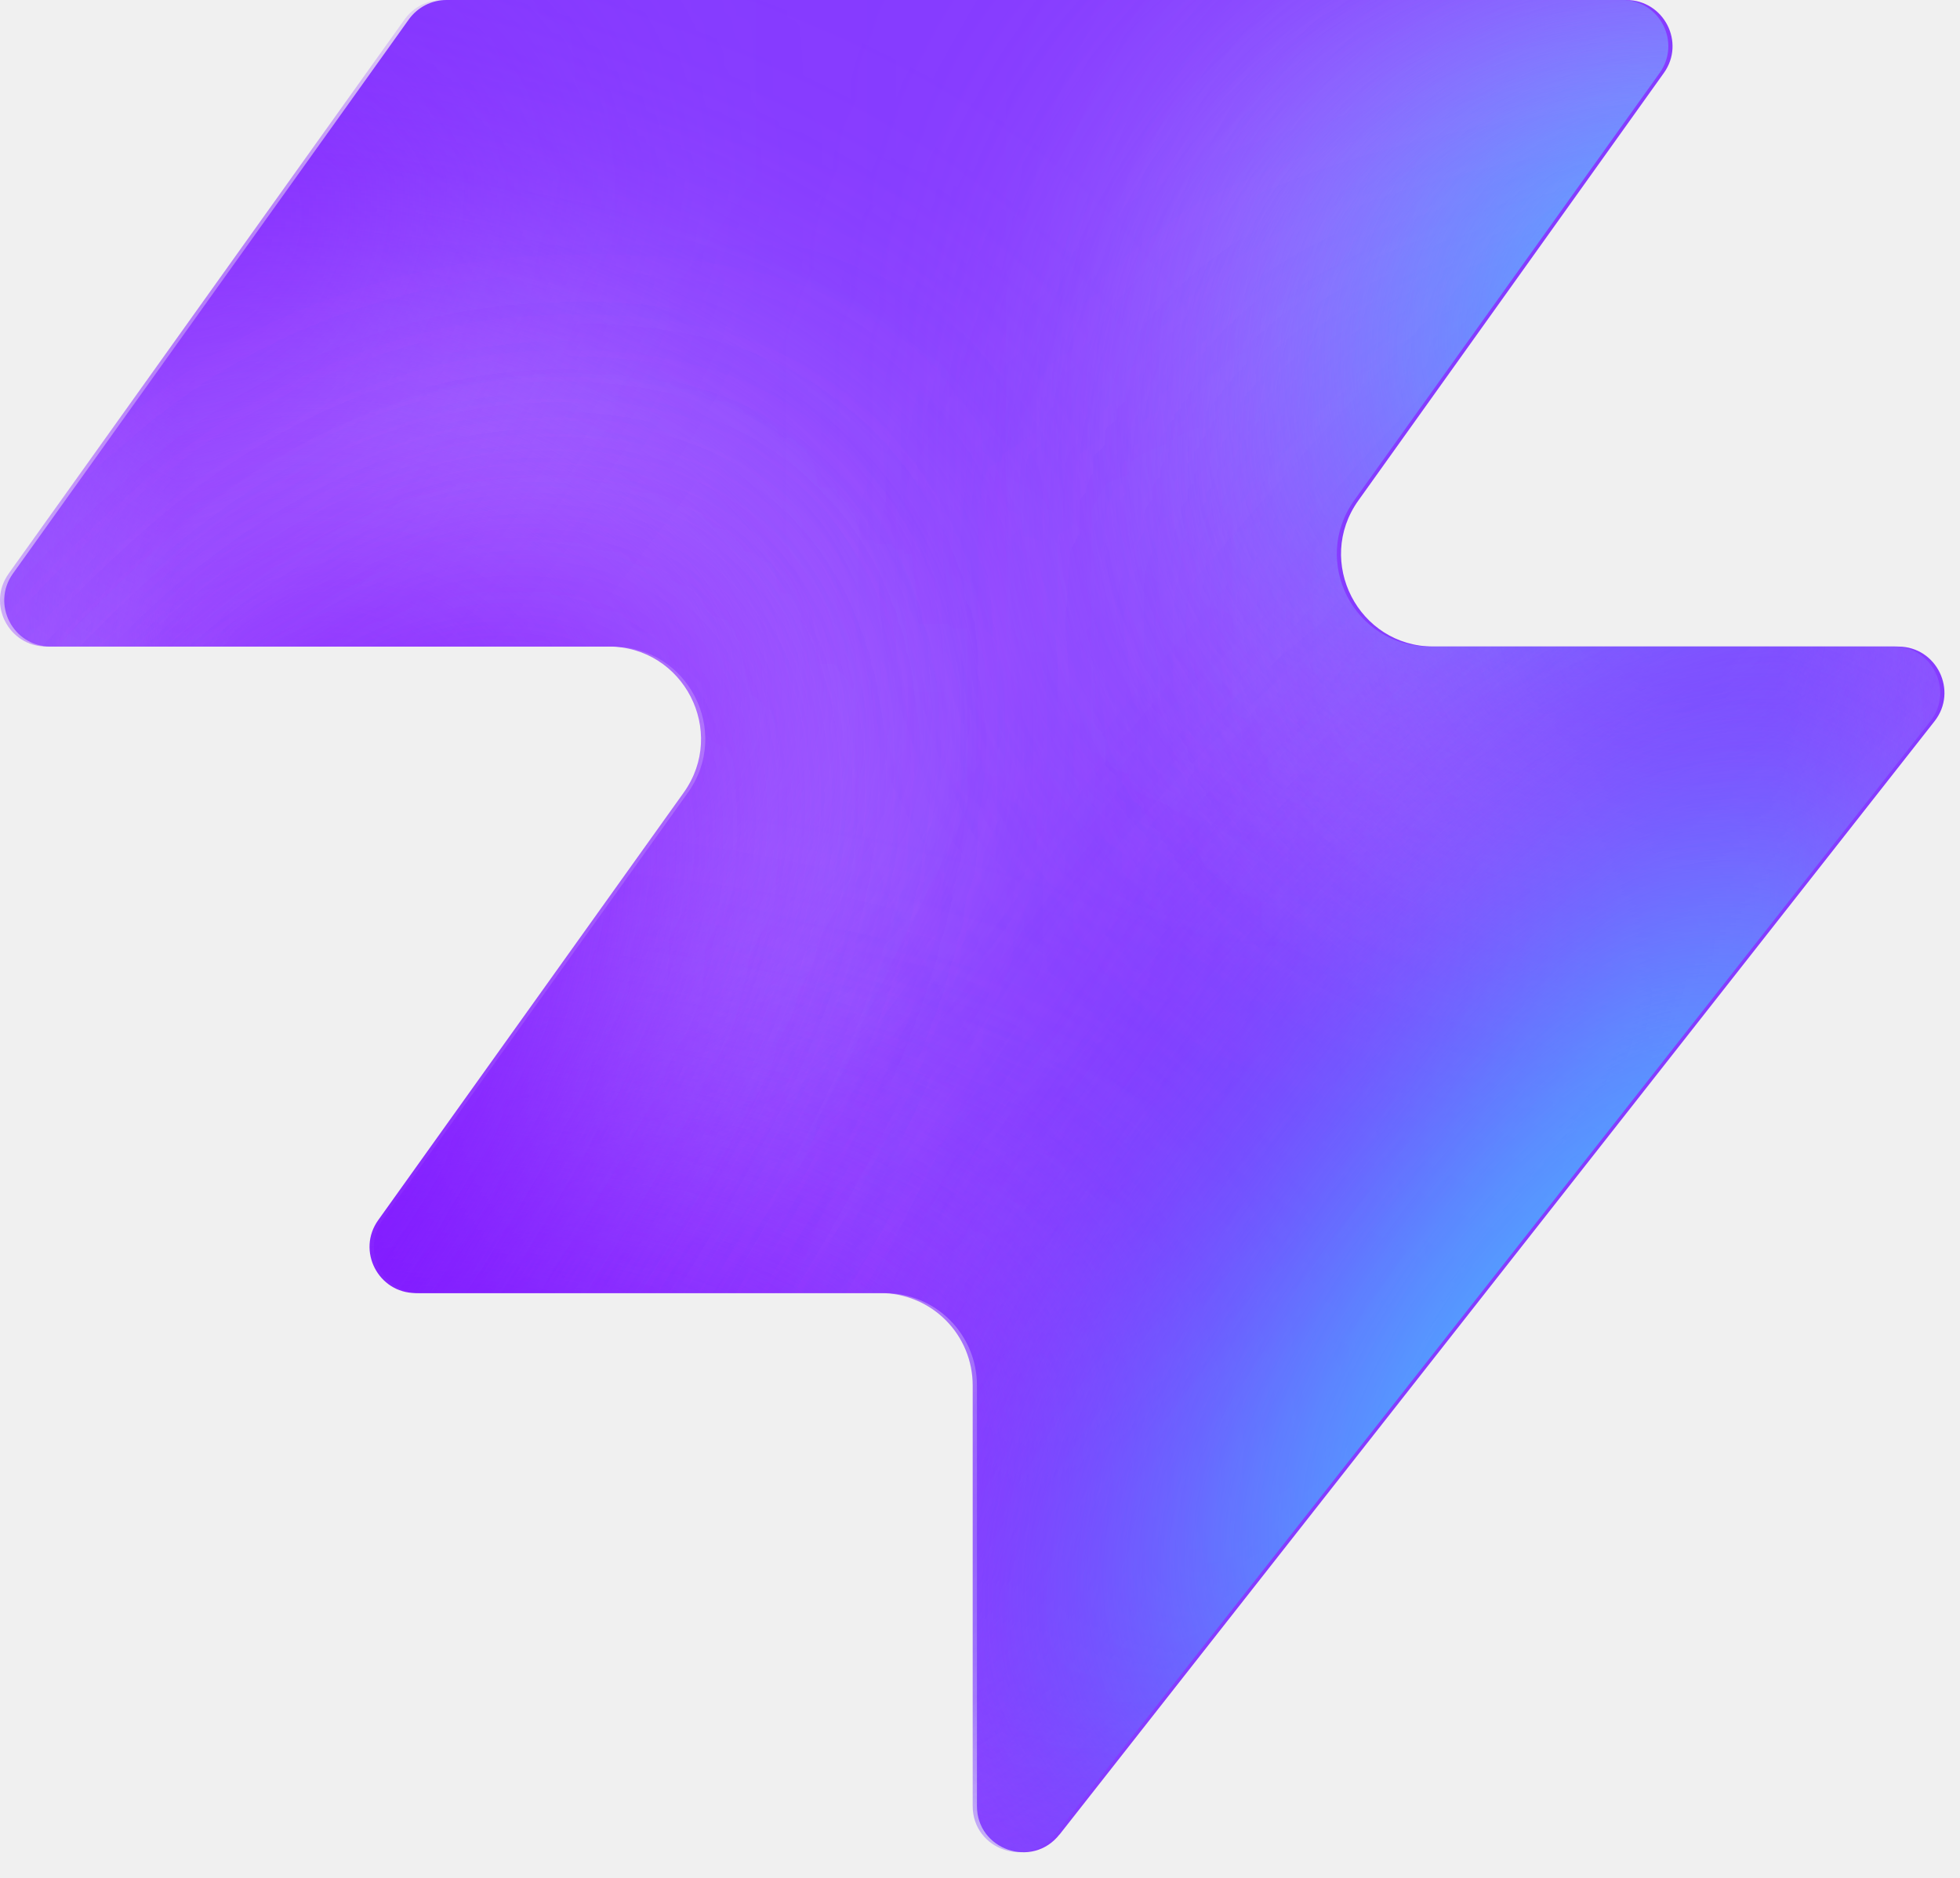
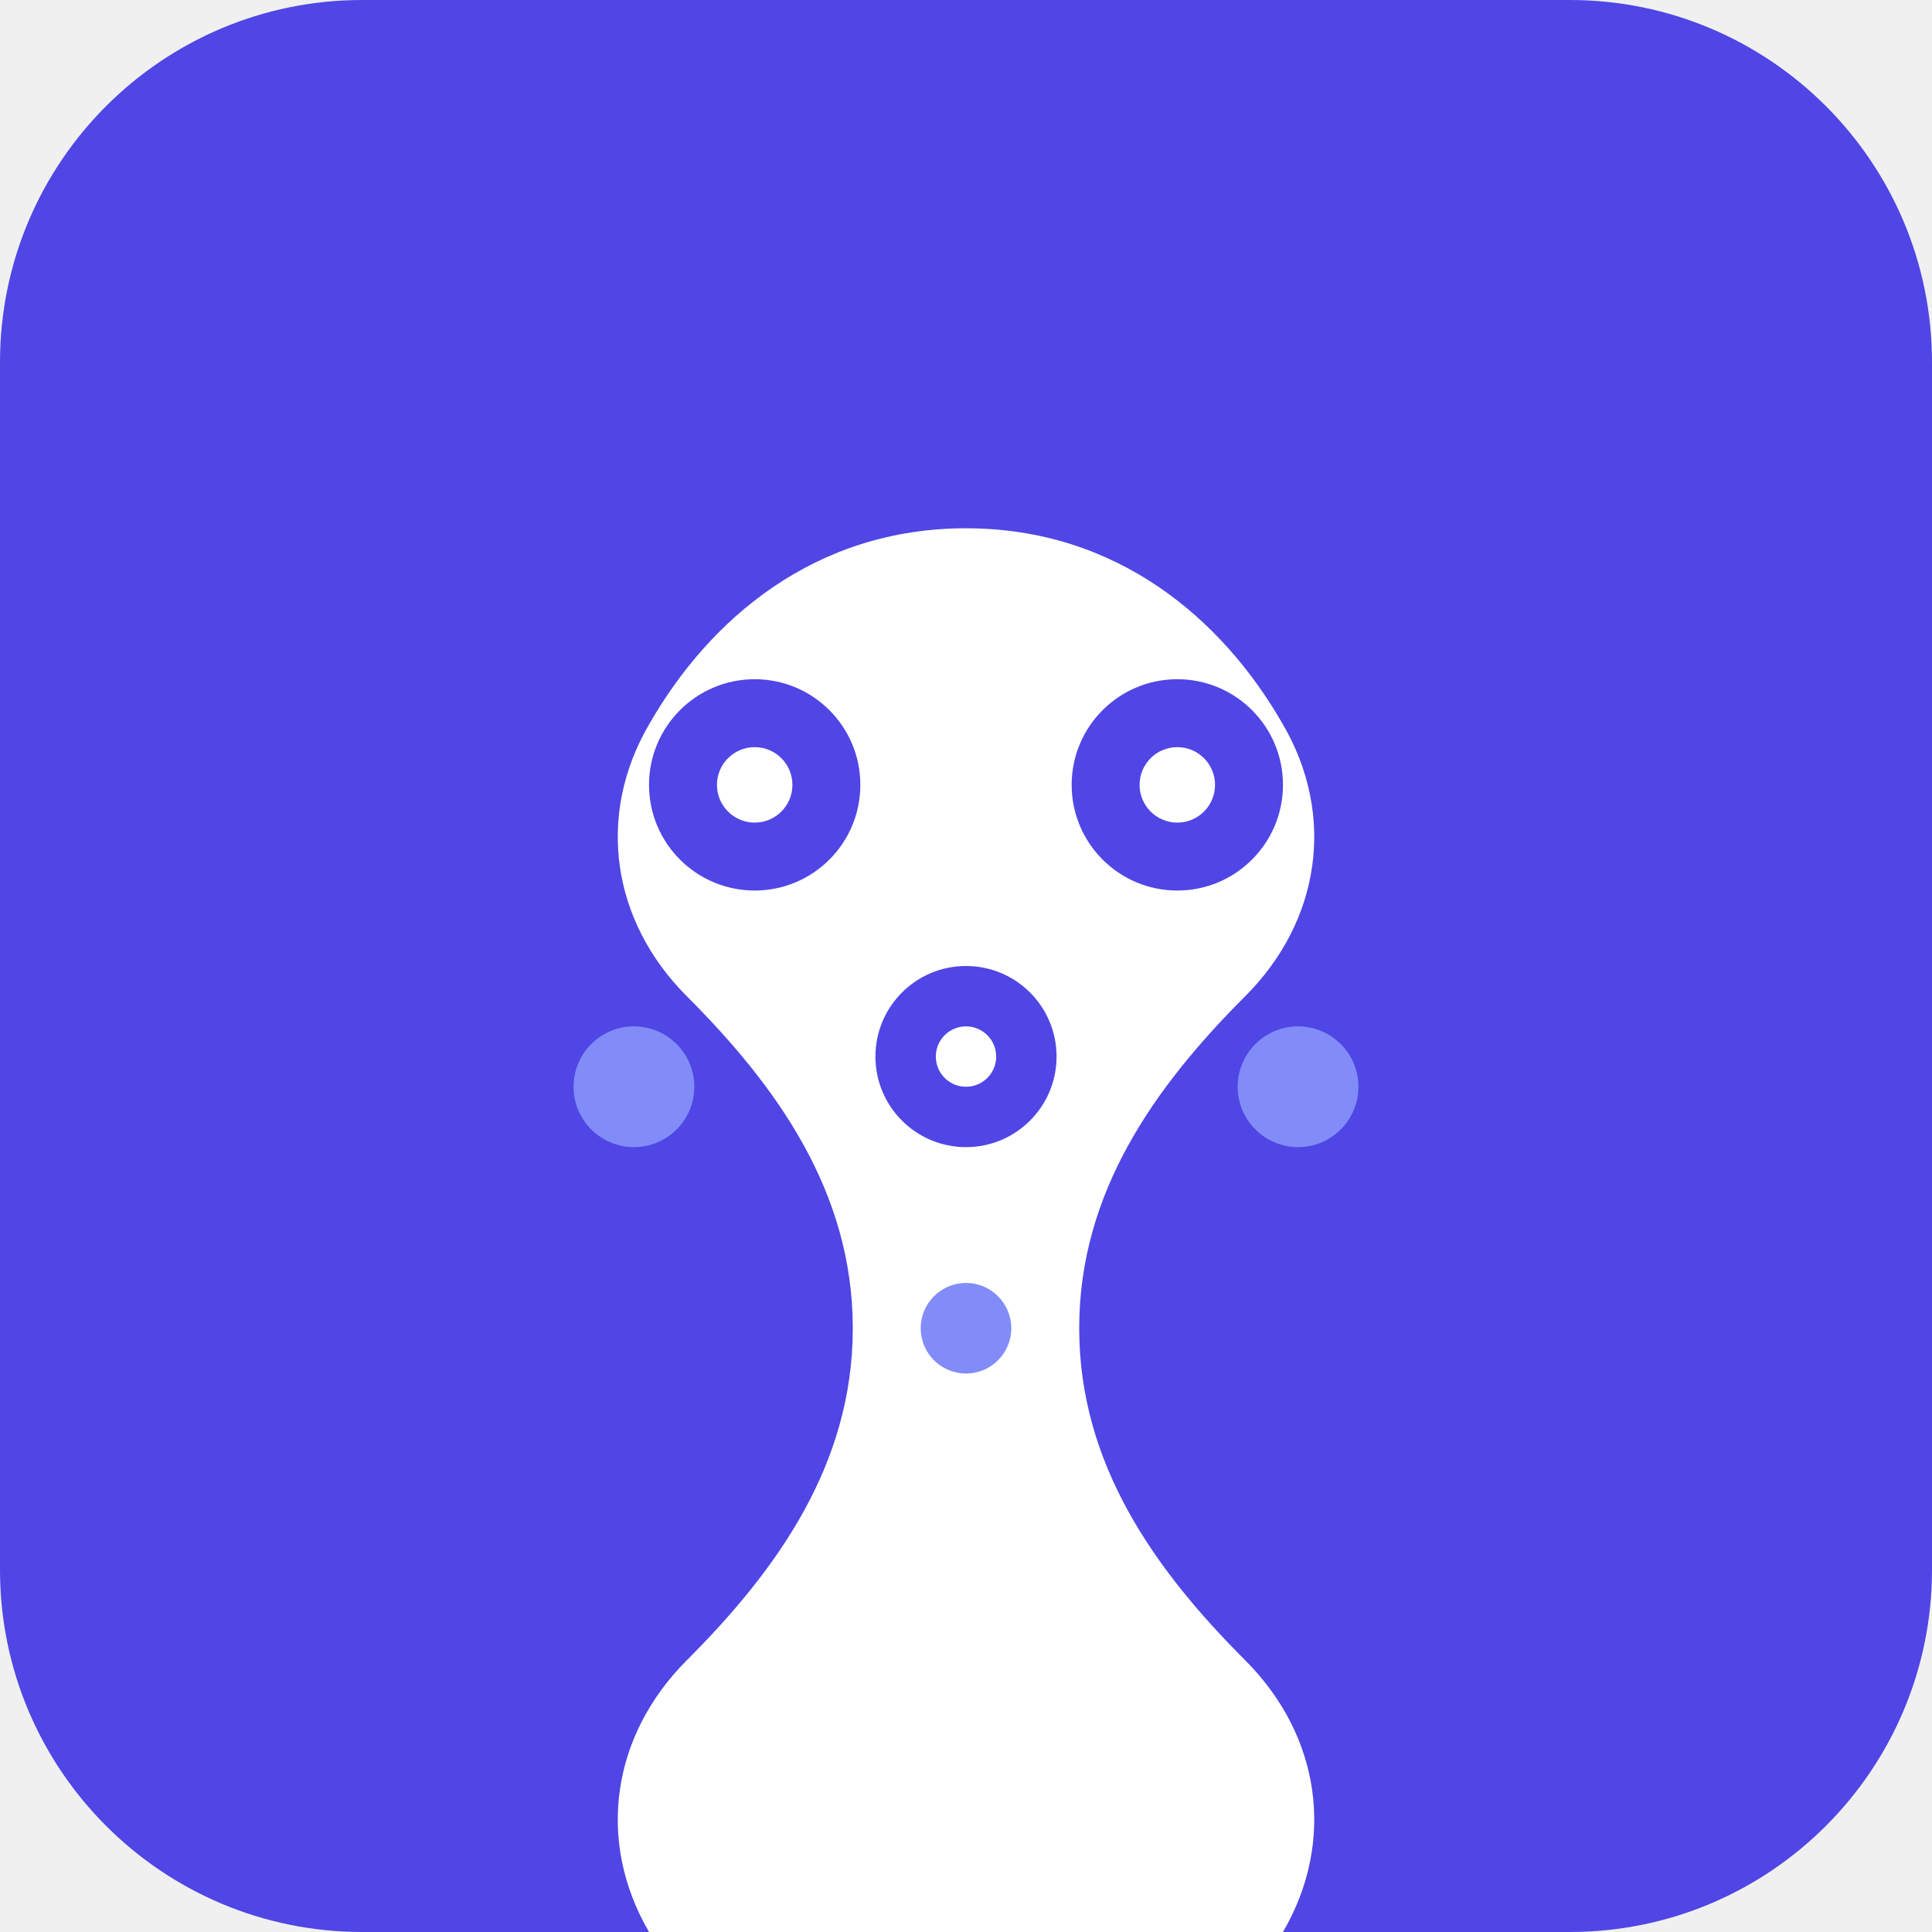
- <svg xmlns="http://www.w3.org/2000/svg" width="48" height="46" fill="none" viewBox="0 0 48 46">
-   <path fill="#863bff" d="M25.946 44.938c-.664.845-2.021.375-2.021-.698V33.937a2.26 2.26 0 0 0-2.262-2.262H10.287c-.92 0-1.456-1.04-.92-1.788l7.48-10.471c1.07-1.497 0-3.578-1.842-3.578H1.237c-.92 0-1.456-1.04-.92-1.788L10.013.474c.214-.297.556-.474.92-.474h28.894c.92 0 1.456 1.04.92 1.788l-7.48 10.471c-1.07 1.498 0 3.579 1.842 3.579h11.377c.943 0 1.473 1.088.89 1.83L25.947 44.94z" style="fill:#863bff;fill:color(display-p3 .525 .23 1);fill-opacity:1" />
-   <mask id="a" width="48" height="46" x="0" y="0" maskUnits="userSpaceOnUse" style="mask-type:alpha">
-     <path fill="#000" d="M25.842 44.938c-.664.844-2.021.375-2.021-.698V33.937a2.26 2.26 0 0 0-2.262-2.262H10.183c-.92 0-1.456-1.04-.92-1.788l7.48-10.471c1.07-1.498 0-3.579-1.842-3.579H1.133c-.92 0-1.456-1.04-.92-1.787L9.91.473c.214-.297.556-.474.92-.474h28.894c.92 0 1.456 1.04.92 1.788l-7.48 10.471c-1.07 1.498 0 3.578 1.842 3.578h11.377c.943 0 1.473 1.088.89 1.832L25.843 44.94z" style="fill:#000;fill-opacity:1" />
-   </mask>
-   <g mask="url(#a)">
-     <g filter="url(#b)">
-       <ellipse cx="5.508" cy="14.704" fill="#ede6ff" rx="5.508" ry="14.704" style="fill:#ede6ff;fill:color(display-p3 .927 .903 1);fill-opacity:1" transform="matrix(.00324 1 1 -.00324 -4.47 31.516)" />
-     </g>
-     <g filter="url(#c)">
-       <ellipse cx="10.399" cy="29.851" fill="#ede6ff" rx="10.399" ry="29.851" style="fill:#ede6ff;fill:color(display-p3 .927 .903 1);fill-opacity:1" transform="matrix(.00324 1 1 -.00324 -39.328 7.883)" />
-     </g>
-     <g filter="url(#d)">
-       <ellipse cx="5.508" cy="30.487" fill="#7e14ff" rx="5.508" ry="30.487" style="fill:#7e14ff;fill:color(display-p3 .492 .077 1);fill-opacity:1" transform="rotate(89.814 -25.913 -14.639)scale(1 -1)" />
-     </g>
-     <g filter="url(#e)">
-       <ellipse cx="5.508" cy="30.599" fill="#7e14ff" rx="5.508" ry="30.599" style="fill:#7e14ff;fill:color(display-p3 .492 .077 1);fill-opacity:1" transform="rotate(89.814 -32.644 -3.334)scale(1 -1)" />
-     </g>
-     <g filter="url(#f)">
-       <ellipse cx="5.508" cy="30.599" fill="#7e14ff" rx="5.508" ry="30.599" style="fill:#7e14ff;fill:color(display-p3 .492 .077 1);fill-opacity:1" transform="matrix(.00324 1 1 -.00324 -34.34 30.47)" />
-     </g>
-     <g filter="url(#g)">
-       <ellipse cx="14.072" cy="22.078" fill="#ede6ff" rx="14.072" ry="22.078" style="fill:#ede6ff;fill:color(display-p3 .927 .903 1);fill-opacity:1" transform="rotate(93.35 24.506 48.493)scale(-1 1)" />
-     </g>
-     <g filter="url(#h)">
-       <ellipse cx="3.47" cy="21.501" fill="#7e14ff" rx="3.47" ry="21.501" style="fill:#7e14ff;fill:color(display-p3 .492 .077 1);fill-opacity:1" transform="rotate(89.009 28.708 47.59)scale(-1 1)" />
-     </g>
-     <g filter="url(#i)">
-       <ellipse cx="3.47" cy="21.501" fill="#7e14ff" rx="3.47" ry="21.501" style="fill:#7e14ff;fill:color(display-p3 .492 .077 1);fill-opacity:1" transform="rotate(89.009 28.708 47.59)scale(-1 1)" />
-     </g>
-     <g filter="url(#j)">
-       <ellipse cx=".387" cy="8.972" fill="#7e14ff" rx="4.407" ry="29.108" style="fill:#7e14ff;fill:color(display-p3 .492 .077 1);fill-opacity:1" transform="rotate(39.51 .387 8.972)" />
-     </g>
-     <g filter="url(#k)">
-       <ellipse cx="47.523" cy="-6.092" fill="#7e14ff" rx="4.407" ry="29.108" style="fill:#7e14ff;fill:color(display-p3 .492 .077 1);fill-opacity:1" transform="rotate(37.892 47.523 -6.092)" />
-     </g>
-     <g filter="url(#l)">
-       <ellipse cx="41.412" cy="6.333" fill="#47bfff" rx="5.971" ry="9.665" style="fill:#47bfff;fill:color(display-p3 .28 .748 1);fill-opacity:1" transform="rotate(37.892 41.412 6.333)" />
-     </g>
-     <g filter="url(#m)">
-       <ellipse cx="-1.879" cy="38.332" fill="#7e14ff" rx="4.407" ry="29.108" style="fill:#7e14ff;fill:color(display-p3 .492 .077 1);fill-opacity:1" transform="rotate(37.892 -1.88 38.332)" />
-     </g>
-     <g filter="url(#n)">
-       <ellipse cx="-1.879" cy="38.332" fill="#7e14ff" rx="4.407" ry="29.108" style="fill:#7e14ff;fill:color(display-p3 .492 .077 1);fill-opacity:1" transform="rotate(37.892 -1.88 38.332)" />
-     </g>
-     <g filter="url(#o)">
-       <ellipse cx="35.651" cy="29.907" fill="#7e14ff" rx="4.407" ry="29.108" style="fill:#7e14ff;fill:color(display-p3 .492 .077 1);fill-opacity:1" transform="rotate(37.892 35.651 29.907)" />
-     </g>
-     <g filter="url(#p)">
-       <ellipse cx="38.418" cy="32.4" fill="#47bfff" rx="5.971" ry="15.297" style="fill:#47bfff;fill:color(display-p3 .28 .748 1);fill-opacity:1" transform="rotate(37.892 38.418 32.4)" />
-     </g>
-   </g>
-   <defs>
-     <filter id="b" width="60.045" height="41.654" x="-19.77" y="16.149" color-interpolation-filters="sRGB" filterUnits="userSpaceOnUse">
-       <feFlood flood-opacity="0" result="BackgroundImageFix" />
-       <feBlend in="SourceGraphic" in2="BackgroundImageFix" result="shape" />
-       <feGaussianBlur result="effect1_foregroundBlur_2002_17158" stdDeviation="7.659" />
-     </filter>
-     <filter id="c" width="90.34" height="51.437" x="-54.613" y="-7.533" color-interpolation-filters="sRGB" filterUnits="userSpaceOnUse">
-       <feFlood flood-opacity="0" result="BackgroundImageFix" />
-       <feBlend in="SourceGraphic" in2="BackgroundImageFix" result="shape" />
-       <feGaussianBlur result="effect1_foregroundBlur_2002_17158" stdDeviation="7.659" />
-     </filter>
-     <filter id="d" width="79.355" height="29.4" x="-49.64" y="2.03" color-interpolation-filters="sRGB" filterUnits="userSpaceOnUse">
-       <feFlood flood-opacity="0" result="BackgroundImageFix" />
-       <feBlend in="SourceGraphic" in2="BackgroundImageFix" result="shape" />
-       <feGaussianBlur result="effect1_foregroundBlur_2002_17158" stdDeviation="4.596" />
-     </filter>
-     <filter id="e" width="79.579" height="29.4" x="-45.045" y="20.029" color-interpolation-filters="sRGB" filterUnits="userSpaceOnUse">
-       <feFlood flood-opacity="0" result="BackgroundImageFix" />
-       <feBlend in="SourceGraphic" in2="BackgroundImageFix" result="shape" />
-       <feGaussianBlur result="effect1_foregroundBlur_2002_17158" stdDeviation="4.596" />
-     </filter>
-     <filter id="f" width="79.579" height="29.4" x="-43.513" y="21.178" color-interpolation-filters="sRGB" filterUnits="userSpaceOnUse">
-       <feFlood flood-opacity="0" result="BackgroundImageFix" />
-       <feBlend in="SourceGraphic" in2="BackgroundImageFix" result="shape" />
-       <feGaussianBlur result="effect1_foregroundBlur_2002_17158" stdDeviation="4.596" />
-     </filter>
-     <filter id="g" width="74.749" height="58.852" x="15.756" y="-17.901" color-interpolation-filters="sRGB" filterUnits="userSpaceOnUse">
-       <feFlood flood-opacity="0" result="BackgroundImageFix" />
-       <feBlend in="SourceGraphic" in2="BackgroundImageFix" result="shape" />
-       <feGaussianBlur result="effect1_foregroundBlur_2002_17158" stdDeviation="7.659" />
-     </filter>
-     <filter id="h" width="61.377" height="25.362" x="23.548" y="2.284" color-interpolation-filters="sRGB" filterUnits="userSpaceOnUse">
-       <feFlood flood-opacity="0" result="BackgroundImageFix" />
-       <feBlend in="SourceGraphic" in2="BackgroundImageFix" result="shape" />
-       <feGaussianBlur result="effect1_foregroundBlur_2002_17158" stdDeviation="4.596" />
-     </filter>
-     <filter id="i" width="61.377" height="25.362" x="23.548" y="2.284" color-interpolation-filters="sRGB" filterUnits="userSpaceOnUse">
-       <feFlood flood-opacity="0" result="BackgroundImageFix" />
-       <feBlend in="SourceGraphic" in2="BackgroundImageFix" result="shape" />
-       <feGaussianBlur result="effect1_foregroundBlur_2002_17158" stdDeviation="4.596" />
-     </filter>
-     <filter id="j" width="56.045" height="63.649" x="-27.636" y="-22.853" color-interpolation-filters="sRGB" filterUnits="userSpaceOnUse">
-       <feFlood flood-opacity="0" result="BackgroundImageFix" />
-       <feBlend in="SourceGraphic" in2="BackgroundImageFix" result="shape" />
-       <feGaussianBlur result="effect1_foregroundBlur_2002_17158" stdDeviation="4.596" />
-     </filter>
-     <filter id="k" width="54.814" height="64.646" x="20.116" y="-38.415" color-interpolation-filters="sRGB" filterUnits="userSpaceOnUse">
-       <feFlood flood-opacity="0" result="BackgroundImageFix" />
-       <feBlend in="SourceGraphic" in2="BackgroundImageFix" result="shape" />
-       <feGaussianBlur result="effect1_foregroundBlur_2002_17158" stdDeviation="4.596" />
-     </filter>
-     <filter id="l" width="33.541" height="35.313" x="24.641" y="-11.323" color-interpolation-filters="sRGB" filterUnits="userSpaceOnUse">
-       <feFlood flood-opacity="0" result="BackgroundImageFix" />
-       <feBlend in="SourceGraphic" in2="BackgroundImageFix" result="shape" />
-       <feGaussianBlur result="effect1_foregroundBlur_2002_17158" stdDeviation="4.596" />
-     </filter>
-     <filter id="m" width="54.814" height="64.646" x="-29.286" y="6.009" color-interpolation-filters="sRGB" filterUnits="userSpaceOnUse">
-       <feFlood flood-opacity="0" result="BackgroundImageFix" />
-       <feBlend in="SourceGraphic" in2="BackgroundImageFix" result="shape" />
-       <feGaussianBlur result="effect1_foregroundBlur_2002_17158" stdDeviation="4.596" />
-     </filter>
-     <filter id="n" width="54.814" height="64.646" x="-29.286" y="6.009" color-interpolation-filters="sRGB" filterUnits="userSpaceOnUse">
-       <feFlood flood-opacity="0" result="BackgroundImageFix" />
-       <feBlend in="SourceGraphic" in2="BackgroundImageFix" result="shape" />
-       <feGaussianBlur result="effect1_foregroundBlur_2002_17158" stdDeviation="4.596" />
-     </filter>
-     <filter id="o" width="54.814" height="64.646" x="8.244" y="-2.416" color-interpolation-filters="sRGB" filterUnits="userSpaceOnUse">
-       <feFlood flood-opacity="0" result="BackgroundImageFix" />
-       <feBlend in="SourceGraphic" in2="BackgroundImageFix" result="shape" />
-       <feGaussianBlur result="effect1_foregroundBlur_2002_17158" stdDeviation="4.596" />
-     </filter>
-     <filter id="p" width="39.409" height="43.623" x="18.713" y="10.588" color-interpolation-filters="sRGB" filterUnits="userSpaceOnUse">
-       <feFlood flood-opacity="0" result="BackgroundImageFix" />
-       <feBlend in="SourceGraphic" in2="BackgroundImageFix" result="shape" />
-       <feGaussianBlur result="effect1_foregroundBlur_2002_17158" stdDeviation="4.596" />
-     </filter>
-   </defs>
+ <svg xmlns="http://www.w3.org/2000/svg" width="128" height="128" viewBox="0 0 128 128">
+   <rect width="128" height="128" rx="24" fill="#4F46E5" />
+   <path d="M64 35c-10 0-17 6-21 13-3.5 6-2.5 13 2.5 18 6 6 11 13 11 22 0 9-5 16-11 22-5 5-6 12-2.5 18 4.5 7 11 13 21 13s17-6 21-13c3.5-6 2.5-13-2.5-18-6-6-11-13-11-22 0-9 5-16 11-22 5-5 6-12 2.5-18-4-7-11-13-21-13z" fill="#fff" />
+   <circle cx="50" cy="52" r="7" fill="#4F46E5" />
+   <circle cx="78" cy="52" r="7" fill="#4F46E5" />
+   <circle cx="64" cy="70" r="6" fill="#4F46E5" />
+   <circle cx="42" cy="72" r="4" fill="#818CF8" />
+   <circle cx="86" cy="72" r="4" fill="#818CF8" />
+   <circle cx="64" cy="88" r="3" fill="#818CF8" />
+   <circle cx="50" cy="52" r="2.5" fill="#fff" />
+   <circle cx="78" cy="52" r="2.5" fill="#fff" />
+   <circle cx="64" cy="70" r="2" fill="#fff" />
</svg>
